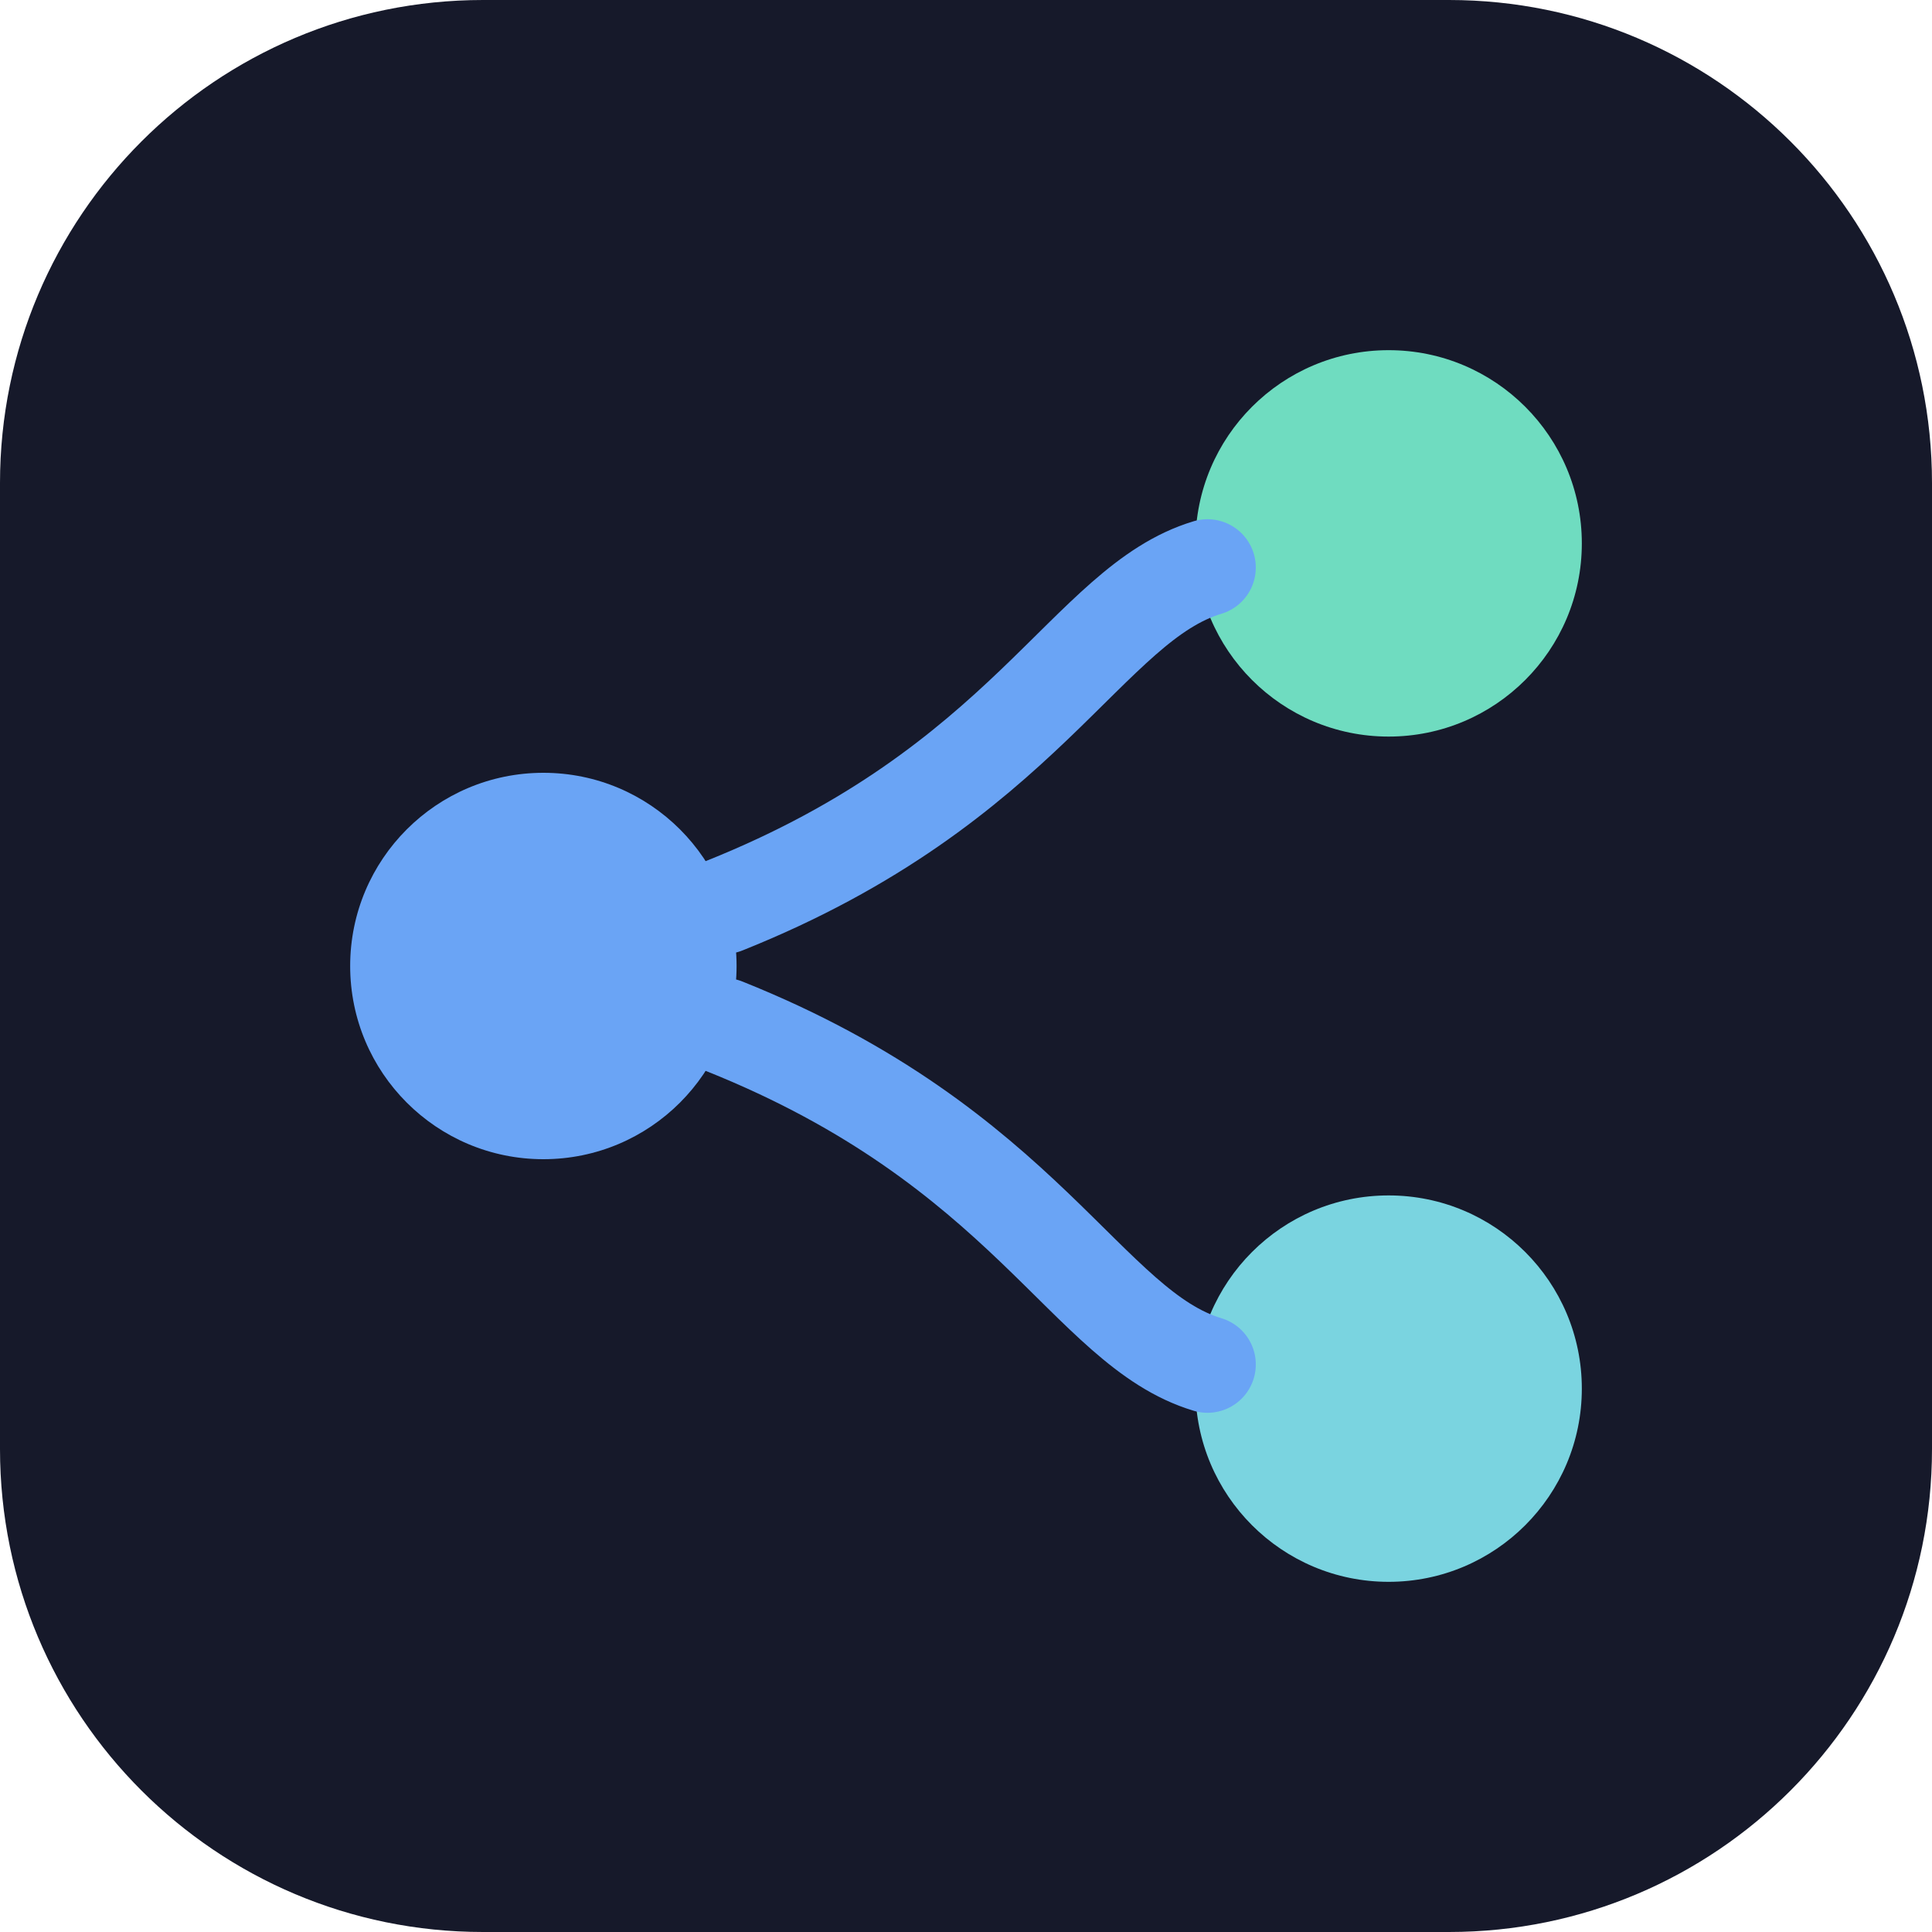
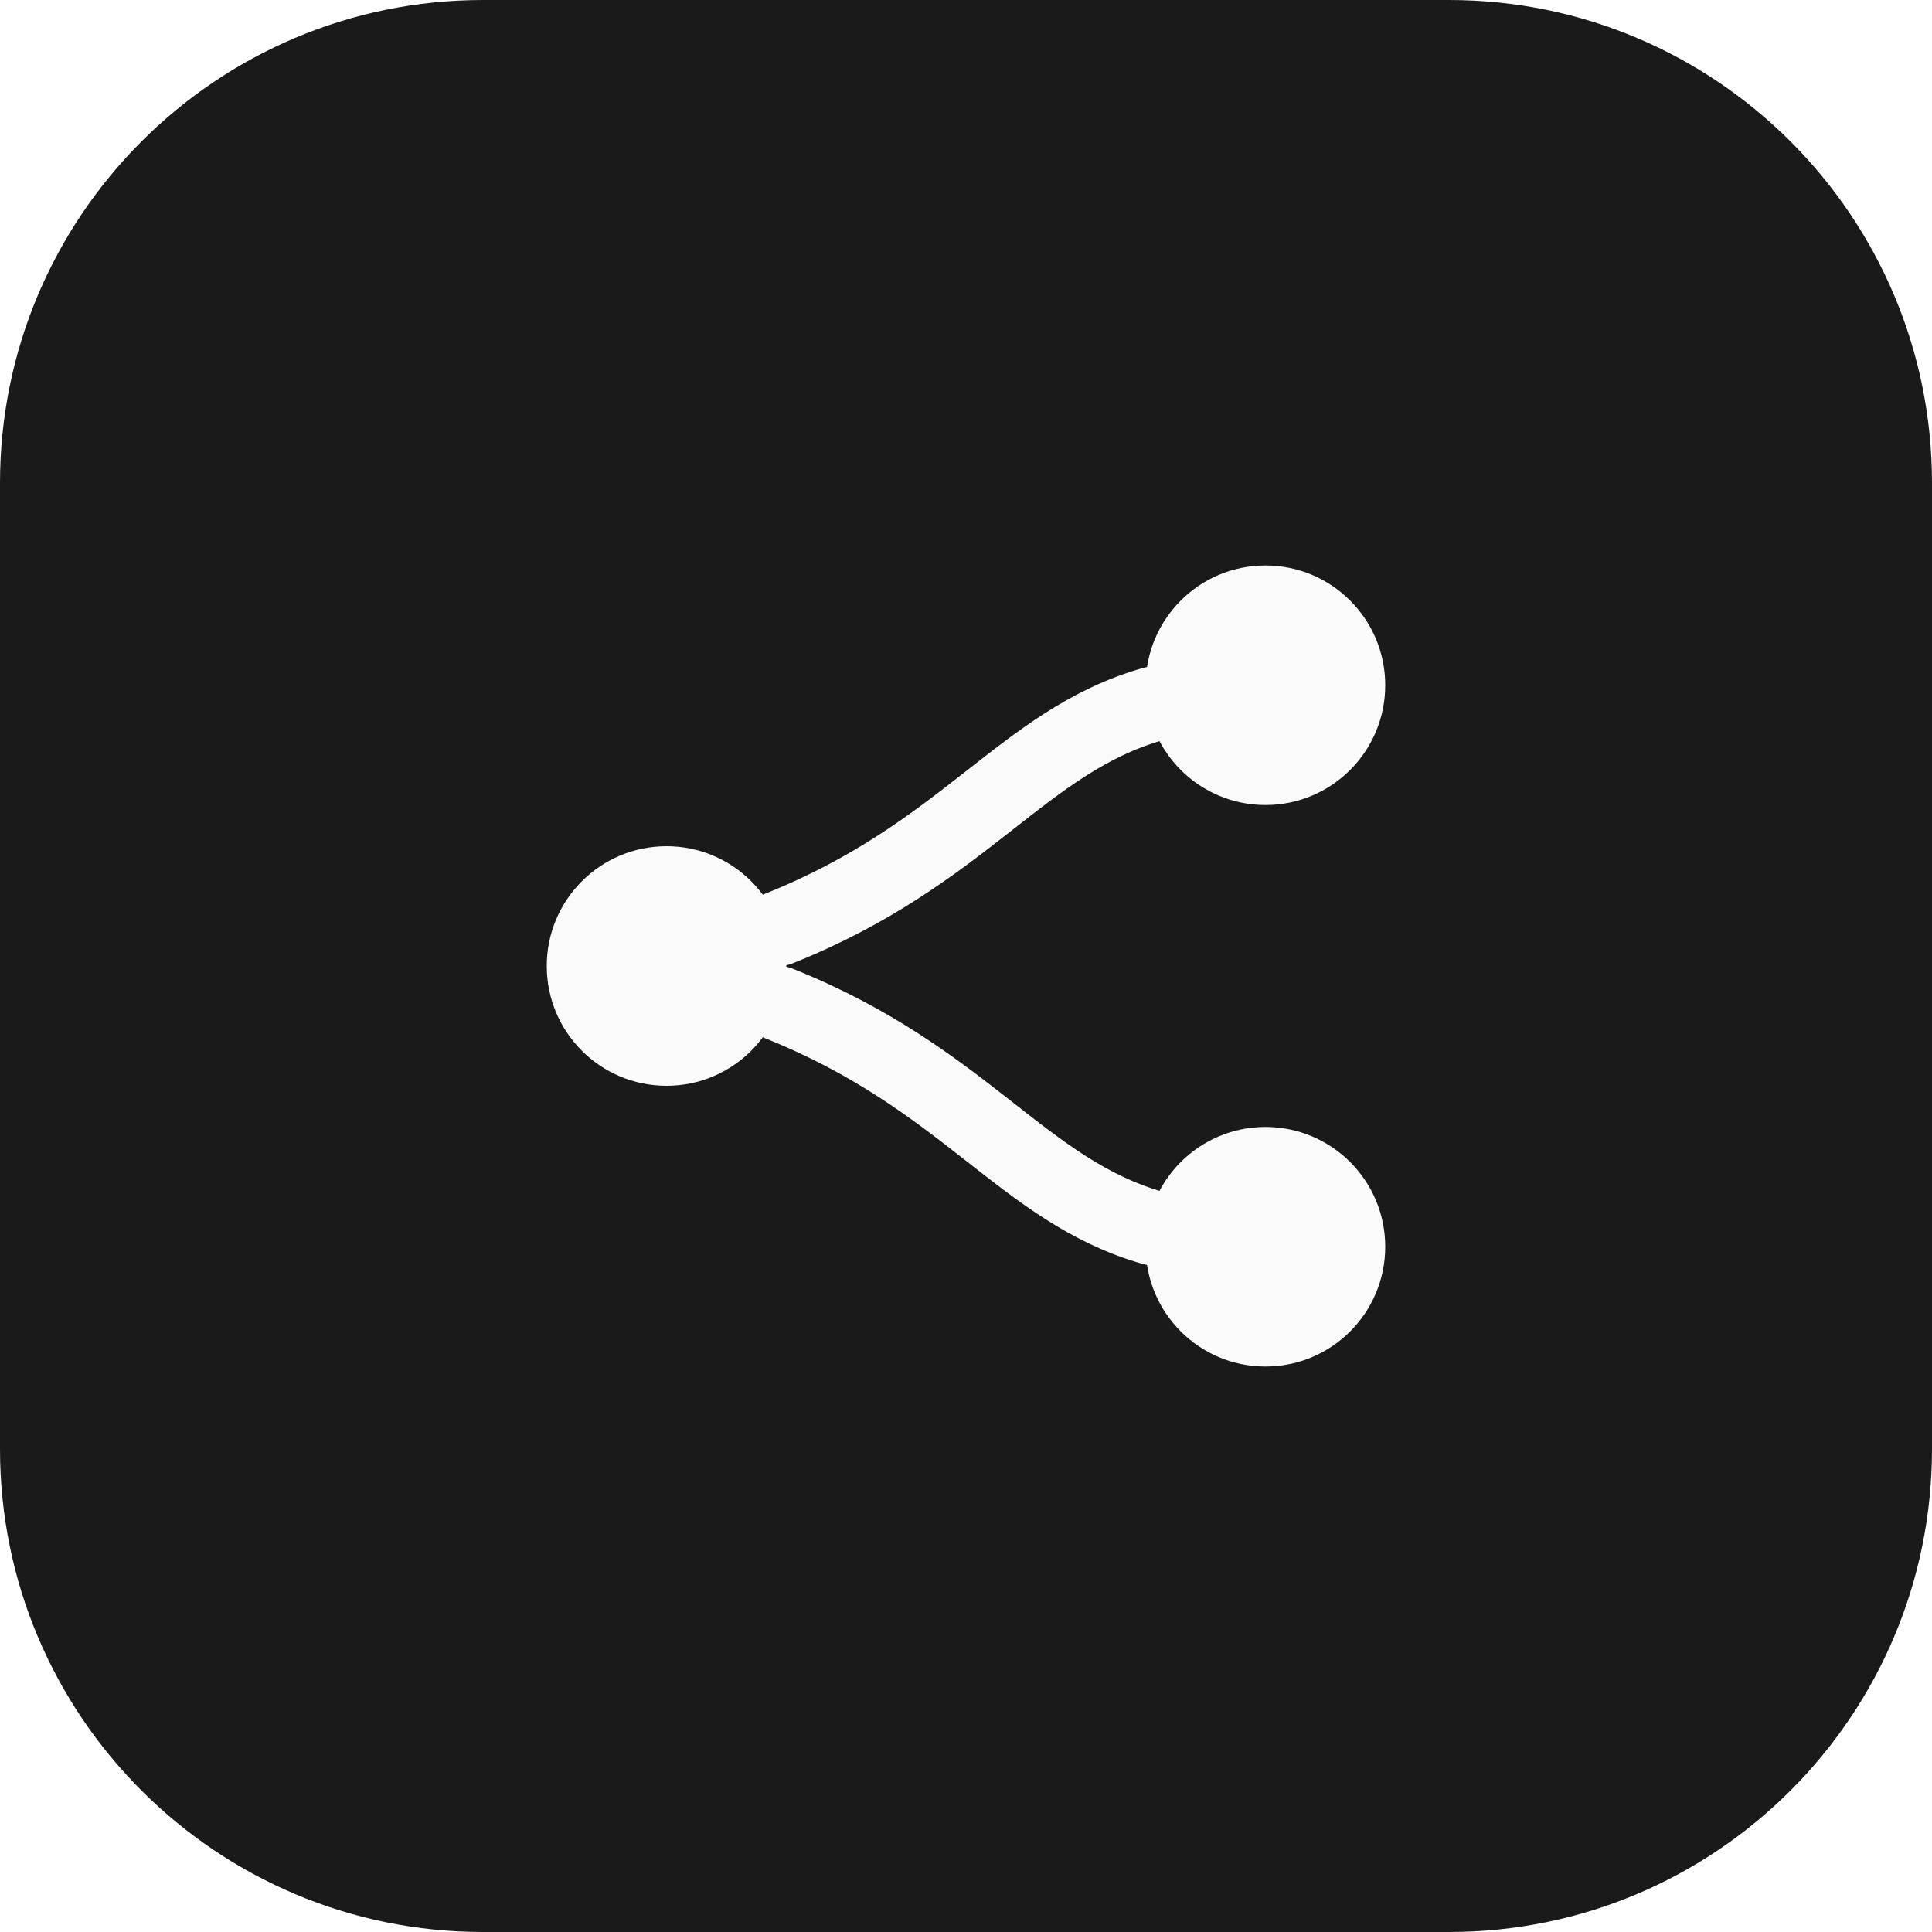
<svg xmlns="http://www.w3.org/2000/svg" viewBox="0 0 32 32">
-   <rect width="32" height="32" rx="8" fill="#16192a" />
-   <circle cx="9" cy="16" r="3.2" fill="#6aa4f5" />
-   <circle cx="23" cy="9" r="3.2" fill="#6fdcc0" />
-   <circle cx="23" cy="23" r="3.2" fill="#7ad4e0" />
-   <path d="M12 15 C17 13, 18 10, 20 9.4" stroke="#6aa4f5" stroke-width="1.6" fill="none" stroke-linecap="round" />
-   <path d="M12 17 C17 19, 18 22, 20 22.6" stroke="#6aa4f5" stroke-width="1.6" fill="none" stroke-linecap="round" />
+   <rect width="32" height="32" rx="8" fill="#1a1a1a" />
+   <g transform="translate(6.08 6.08) scale(0.62)" fill="#fafafa" stroke="#fafafa" stroke-linecap="round">
+     <circle cx="8" cy="16" r="3.2" stroke="none" />
+     <circle cx="24" cy="8.5" r="3.2" stroke="none" />
+     <circle cx="24" cy="23.5" r="3.2" stroke="none" />
+     <path d="M11 15C16 13 17.5 10 21 9" stroke-width="2" fill="none" />
+     <path d="M11 17C16 19 17.5 22 21 23" stroke-width="2" fill="none" />
+   </g>
</svg>
